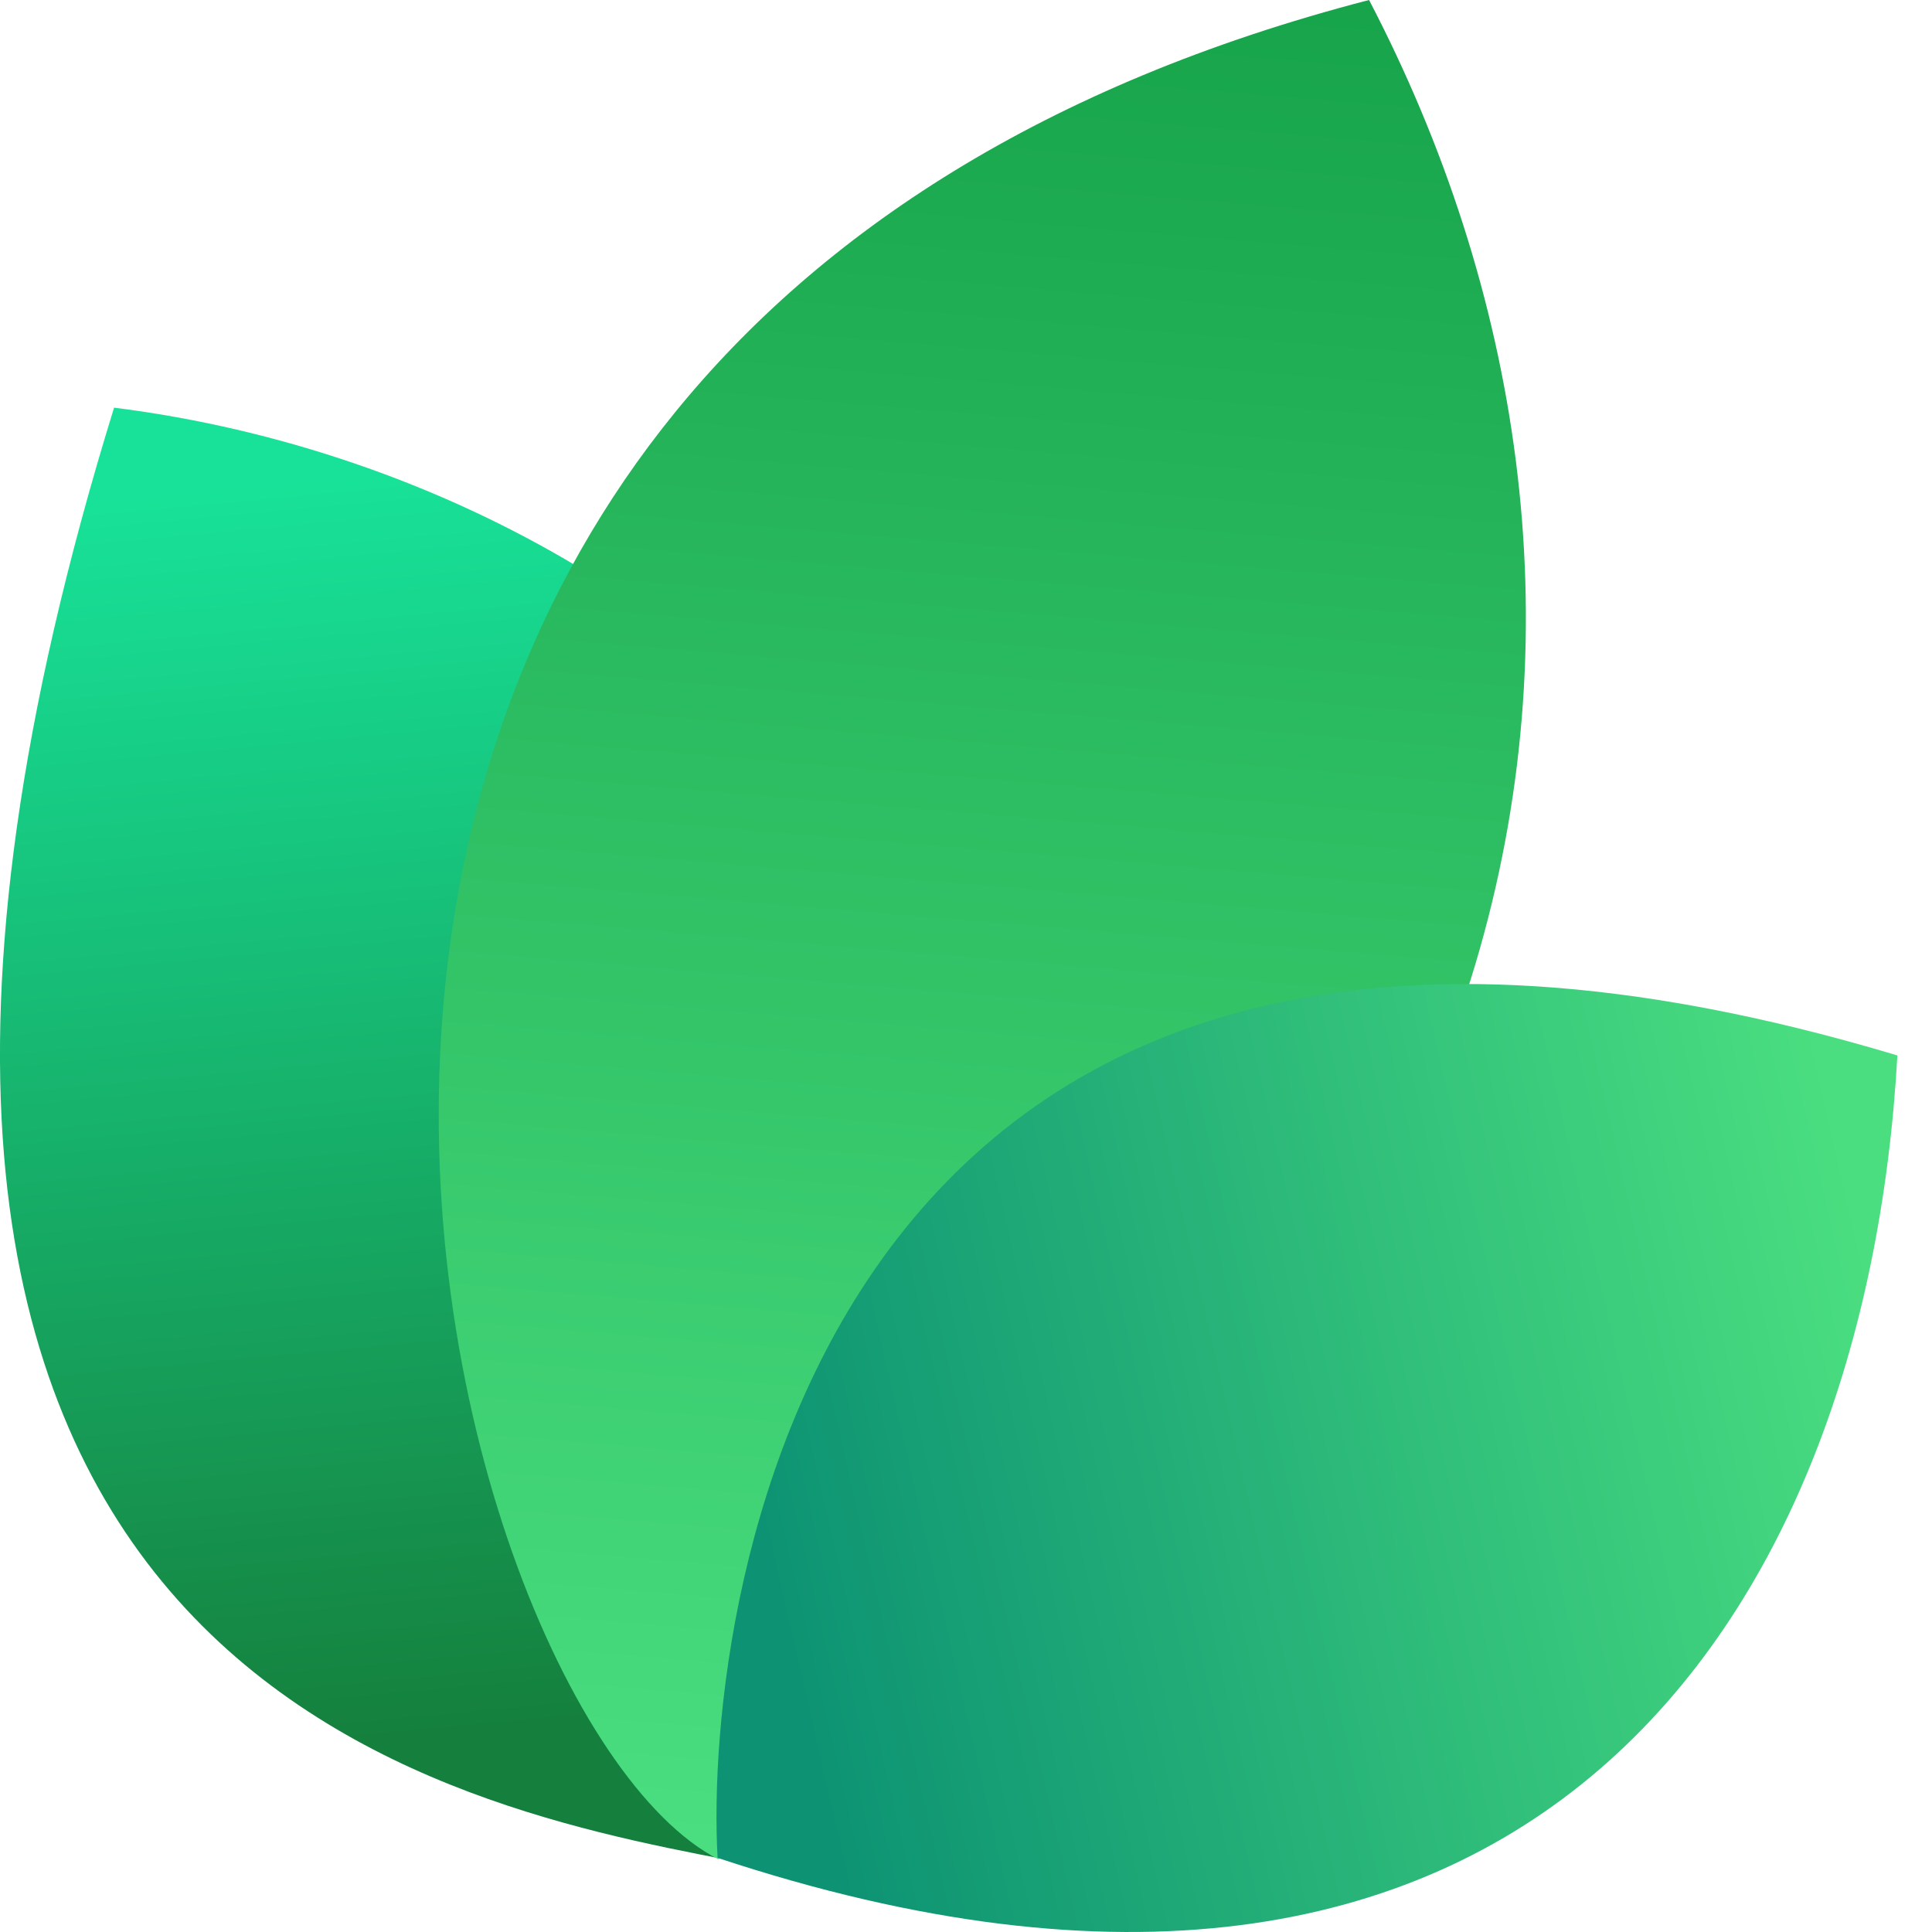
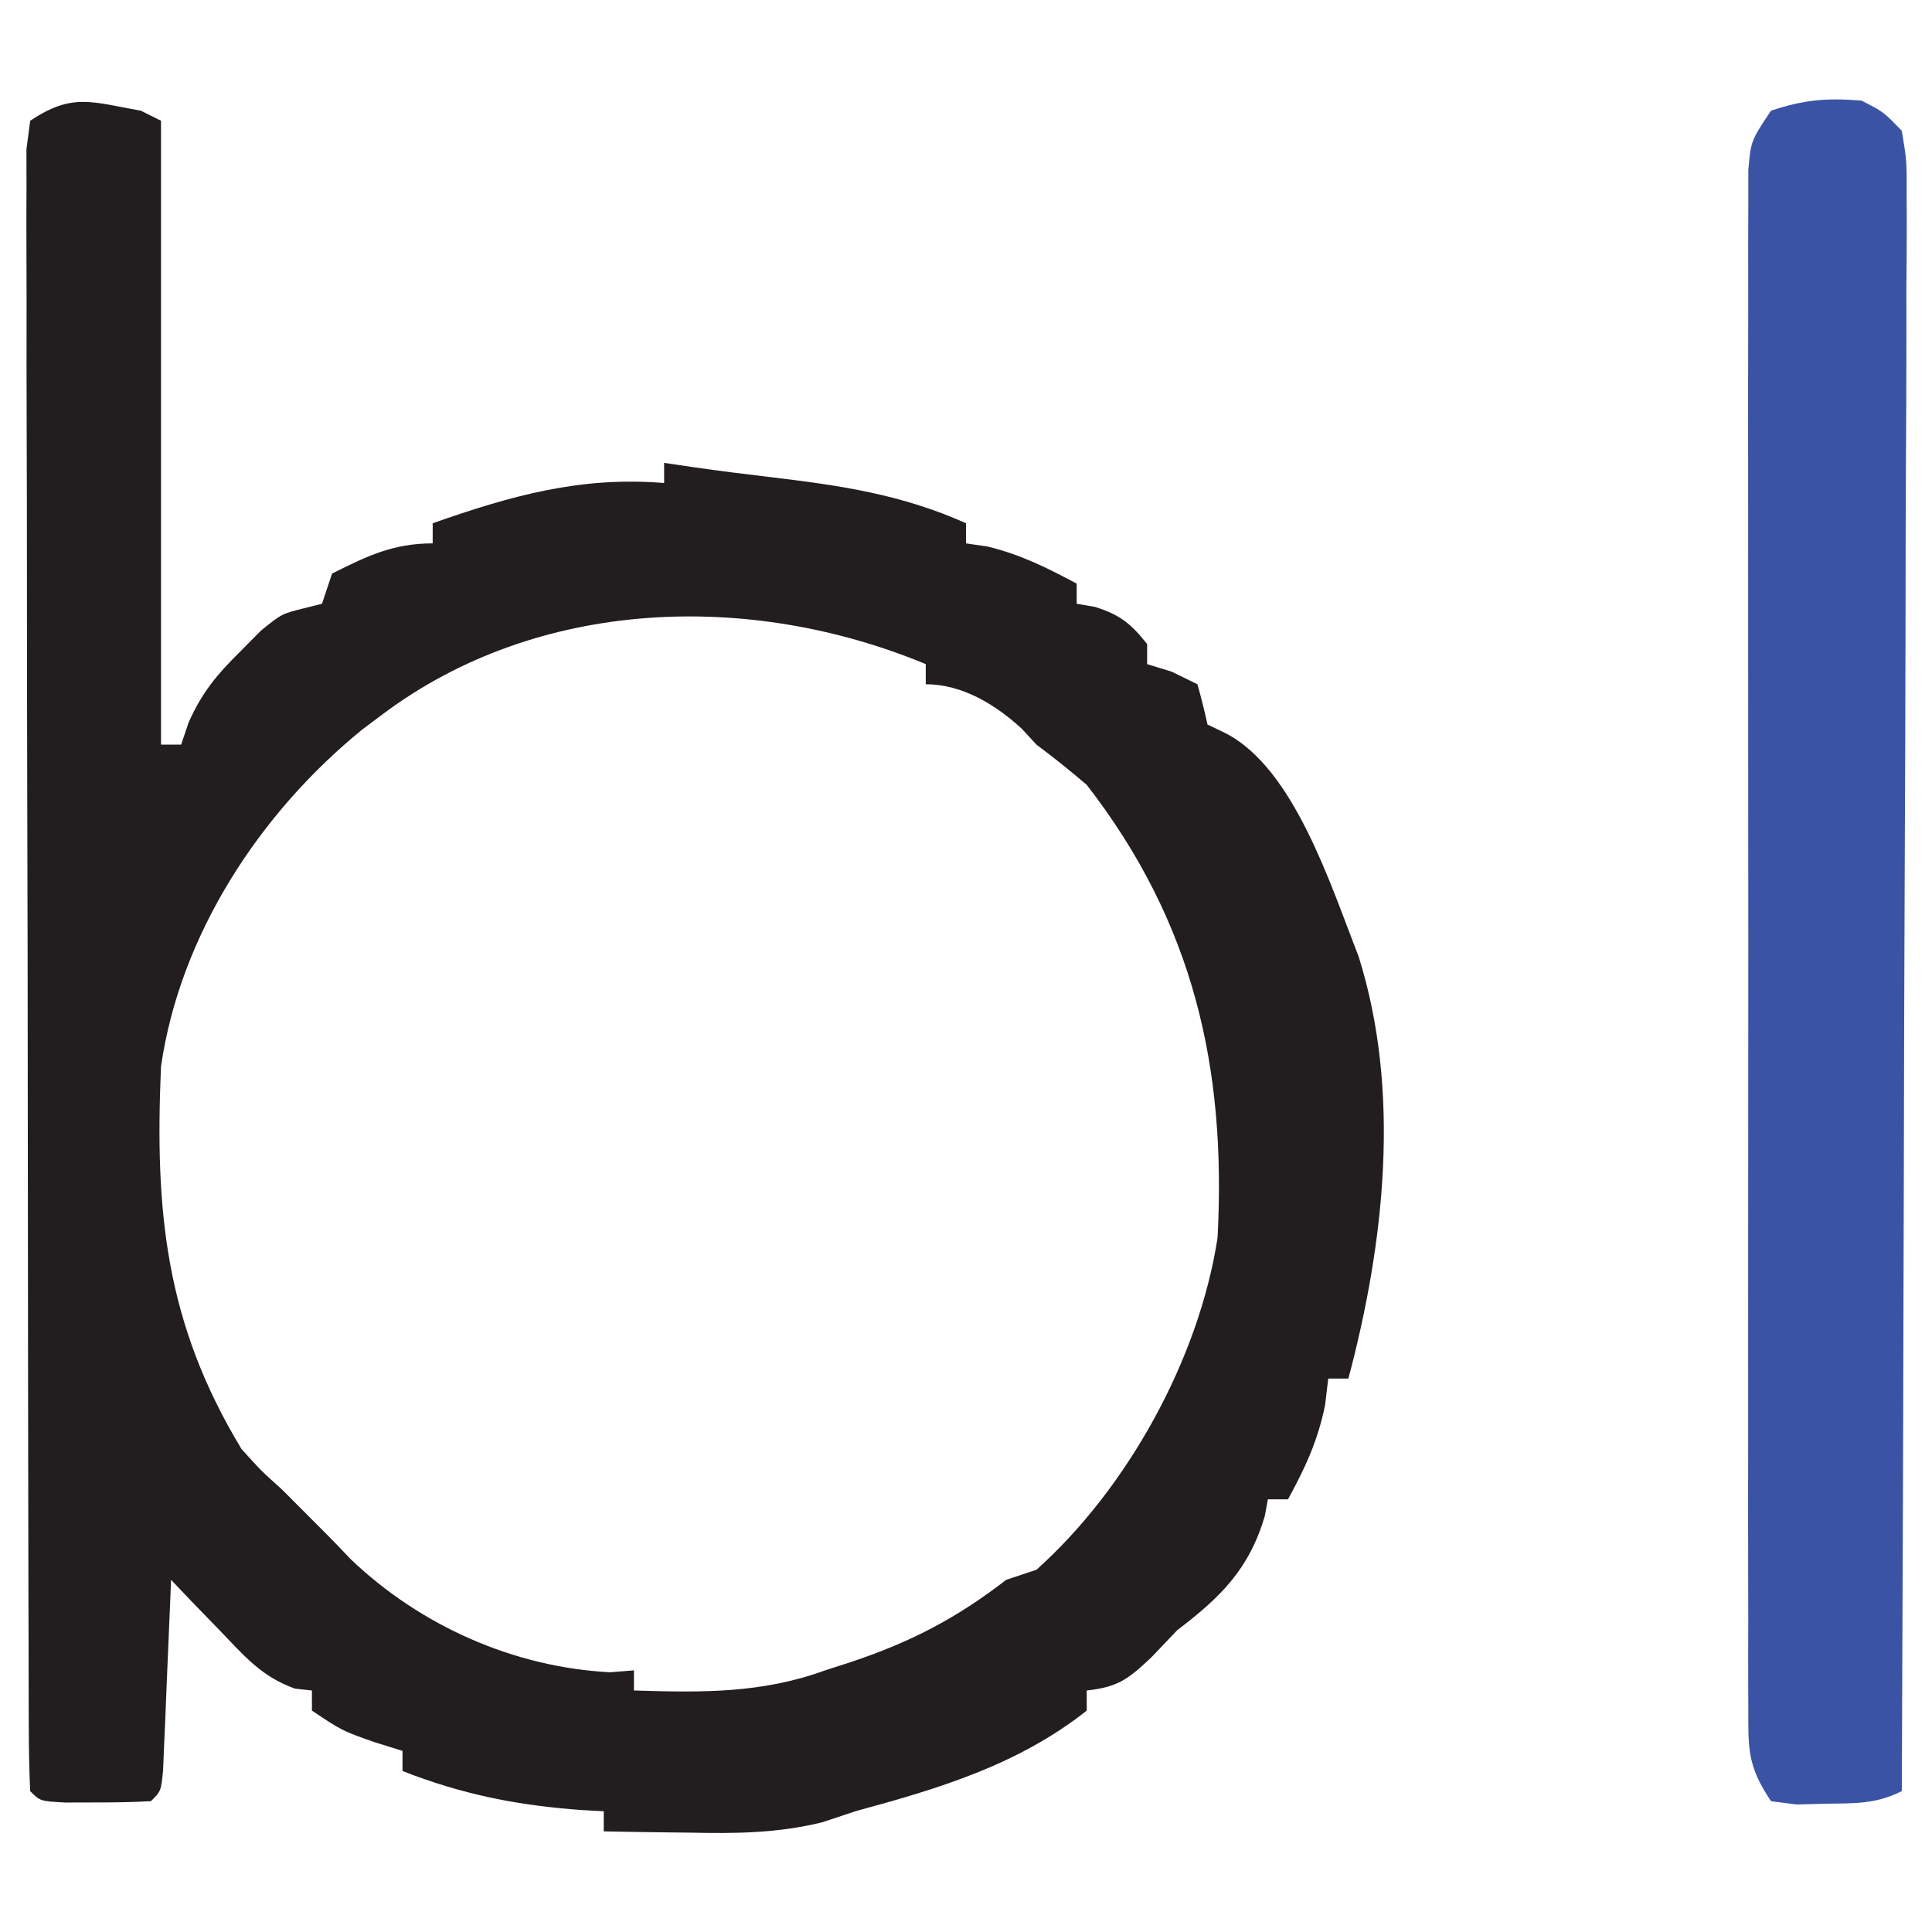
- <svg xmlns="http://www.w3.org/2000/svg" width="24" height="24" viewBox="0 0 24 24" fill="none">
-   <path d="M9.061 23.108C5.268 22.377 -3.391 20.627 1.417 5.064C9.634 6.099 16.973 14.064 9.061 23.108Z" fill="url(#paint0_linear_17557_2021)" />
-   <path d="M8.919 23.094C5.276 21.222 0.784 4.209 17.007 0C20.757 7.193 19.621 16.545 8.919 23.094Z" fill="url(#paint1_linear_17557_2021)" />
-   <path d="M8.914 23.079C8.735 19.882 10.159 9.085 23.57 13.111C23.181 20.123 18.984 26.418 8.914 23.079Z" fill="url(#paint2_linear_17557_2021)" />
-   <defs>
-     <linearGradient id="paint0_linear_17557_2021" x1="3.776" y1="5.916" x2="5.232" y2="21.559" gradientUnits="userSpaceOnUse">
-       <stop stop-color="#18E299" />
-       <stop offset="1" stop-color="#15803D" />
-     </linearGradient>
-     <linearGradient id="paint1_linear_17557_2021" x1="12.171" y1="-0.718" x2="10.19" y2="22.983" gradientUnits="userSpaceOnUse">
-       <stop stop-color="#16A34A" />
-       <stop offset="1" stop-color="#4ADE80" />
-     </linearGradient>
-     <linearGradient id="paint2_linear_17557_2021" x1="23.133" y1="15.353" x2="9.338" y2="18.52" gradientUnits="userSpaceOnUse">
-       <stop stop-color="#4ADE80" />
-       <stop offset="1" stop-color="#0D9373" />
-     </linearGradient>
-   </defs>
+ <svg xmlns="http://www.w3.org/2000/svg" version="1.1" width="192" height="192">
+   <path d="M0 0 C0.66 0.33 1.32 0.66 2 1 C2 21.46 2 41.92 2 63 C2.66 63 3.32 63 4 63 C4.25 62.263 4.5 61.525 4.758 60.766 C6.101 57.774 7.553 56.046 9.875 53.75 C10.553 53.064 11.231 52.378 11.93 51.672 C14 50 14 50 16.195 49.453 C16.791 49.304 17.386 49.154 18 49 C18.33 48.01 18.66 47.02 19 46 C22.493 44.253 25.068 43 29 43 C29 42.34 29 41.68 29 41 C36.818 38.255 43.679 36.324 52 37 C52 36.34 52 35.68 52 35 C53.002 35.147 54.003 35.294 55.035 35.445 C57.583 35.811 60.126 36.131 62.684 36.43 C69.559 37.245 75.668 38.157 82 41 C82 41.66 82 42.32 82 43 C82.701 43.103 83.403 43.206 84.125 43.312 C87.391 44.094 90.047 45.421 93 47 C93 47.66 93 48.32 93 49 C93.897 49.155 93.897 49.155 94.812 49.312 C97.313 50.098 98.375 50.969 100 53 C100 53.66 100 54.32 100 55 C100.804 55.248 101.609 55.495 102.438 55.75 C103.706 56.369 103.706 56.369 105 57 C105.372 58.323 105.706 59.657 106 61 C106.598 61.289 107.196 61.578 107.812 61.875 C114.619 65.375 118.252 77.02 121 84 C125.271 97.485 123.57 112.59 120 126 C119.34 126 118.68 126 118 126 C117.845 127.299 117.845 127.299 117.688 128.625 C116.966 132.167 115.729 134.843 114 138 C113.34 138 112.68 138 112 138 C111.897 138.557 111.794 139.114 111.688 139.688 C110.116 144.973 107.299 147.724 103 151 C102.154 151.887 101.309 152.774 100.438 153.688 C98.122 155.884 97.099 156.656 94 157 C94 157.66 94 158.32 94 159 C87.178 164.39 79.263 166.764 71 169 C69.909 169.364 68.819 169.727 67.695 170.102 C63.218 171.19 59.145 171.221 54.562 171.125 C53.736 171.116 52.909 171.107 52.057 171.098 C50.038 171.074 48.019 171.038 46 171 C46 170.34 46 169.68 46 169 C45.31 168.963 44.621 168.925 43.91 168.887 C37.514 168.439 31.969 167.344 26 165 C26 164.34 26 163.68 26 163 C25.072 162.711 24.144 162.423 23.188 162.125 C20 161 20 161 17 159 C17 158.34 17 157.68 17 157 C16.448 156.939 15.897 156.879 15.328 156.816 C11.97 155.639 10.201 153.485 7.75 150.938 C6.858 150.018 5.966 149.099 5.047 148.152 C4.034 147.087 4.034 147.087 3 146 C2.975 146.631 2.95 147.262 2.924 147.912 C2.808 150.754 2.686 153.596 2.562 156.438 C2.504 157.927 2.504 157.927 2.443 159.447 C2.401 160.392 2.36 161.336 2.316 162.309 C2.28 163.183 2.243 164.058 2.205 164.959 C2 167 2 167 1 168 C-0.831 168.099 -2.666 168.13 -4.5 168.125 C-5.5 168.128 -6.501 168.13 -7.531 168.133 C-10 168 -10 168 -11 167 C-11.104 164.866 -11.135 162.728 -11.14 160.591 C-11.143 159.914 -11.146 159.237 -11.149 158.539 C-11.158 156.252 -11.16 153.966 -11.161 151.68 C-11.166 150.048 -11.171 148.415 -11.176 146.783 C-11.189 142.337 -11.196 137.89 -11.2 133.444 C-11.203 130.67 -11.207 127.895 -11.212 125.121 C-11.225 116.45 -11.235 107.779 -11.239 99.107 C-11.243 89.08 -11.261 79.052 -11.29 69.025 C-11.311 61.286 -11.322 53.546 -11.323 45.807 C-11.324 41.179 -11.33 36.551 -11.348 31.923 C-11.364 27.572 -11.366 23.222 -11.358 18.871 C-11.357 17.27 -11.361 15.67 -11.371 14.069 C-11.384 11.891 -11.378 9.714 -11.367 7.536 C-11.369 6.315 -11.37 5.094 -11.372 3.836 C-11.249 2.9 -11.126 1.964 -11 1 C-6.792 -1.805 -4.901 -0.856 0 0 Z M24 60 C23.345 60.491 22.69 60.982 22.016 61.488 C11.854 69.74 3.885 81.885 2 95 C1.382 109.311 2.402 120.44 10 133 C11.973 135.187 11.973 135.187 14 137 C19 142 19 142 20.867 143.965 C27.801 150.581 37.066 154.693 46.625 155.188 C47.409 155.126 48.193 155.064 49 155 C49 155.66 49 156.32 49 157 C55.696 157.198 61.627 157.317 68 155 C68.865 154.72 69.73 154.441 70.621 154.152 C76.574 152.157 81.04 149.823 86 146 C86.99 145.67 87.98 145.34 89 145 C98.035 136.922 105.156 124.043 107 112 C107.889 95.124 104.619 80.702 94 67 C92.377 65.614 90.713 64.274 89 63 C88.526 62.484 88.051 61.969 87.562 61.438 C84.931 59.016 81.63 57 78 57 C78 56.34 78 55.68 78 55 C60.484 47.721 39.459 48.406 24 60 Z " fill="#221E20" transform="translate(14,11)" />
+   <path d="M0 0 C2.161 1.102 2.161 1.102 4 3 C4.492 5.946 4.492 5.946 4.481 9.625 C4.484 10.301 4.488 10.978 4.491 11.674 C4.498 13.946 4.476 16.216 4.454 18.487 C4.453 20.113 4.454 21.739 4.456 23.365 C4.457 27.784 4.433 32.203 4.406 36.622 C4.381 41.239 4.378 45.855 4.373 50.472 C4.361 59.216 4.328 67.96 4.288 76.704 C4.243 86.658 4.221 96.612 4.201 106.566 C4.159 127.044 4.089 147.522 4 168 C1.405 169.297 -0.604 169.204 -3.5 169.25 C-4.97 169.289 -4.97 169.289 -6.469 169.328 C-7.722 169.166 -7.722 169.166 -9 169 C-11.401 165.398 -11.251 163.793 -11.254 159.509 C-11.257 158.847 -11.26 158.185 -11.263 157.503 C-11.271 155.281 -11.265 153.058 -11.259 150.836 C-11.261 149.244 -11.265 147.653 -11.269 146.061 C-11.279 141.735 -11.275 137.408 -11.269 133.082 C-11.264 128.559 -11.268 124.036 -11.271 119.513 C-11.275 111.917 -11.27 104.321 -11.261 96.725 C-11.25 87.936 -11.253 79.148 -11.264 70.36 C-11.273 62.821 -11.275 55.283 -11.27 47.744 C-11.266 43.238 -11.266 38.733 -11.273 34.227 C-11.278 29.992 -11.274 25.757 -11.263 21.521 C-11.26 19.965 -11.261 18.409 -11.265 16.852 C-11.271 14.731 -11.264 12.611 -11.254 10.491 C-11.253 9.303 -11.252 8.115 -11.252 6.891 C-11 4 -11 4 -9 1 C-5.71 -0.097 -3.449 -0.282 0 0 Z " fill="#3A53A4" transform="translate(185,10)" />
</svg>
